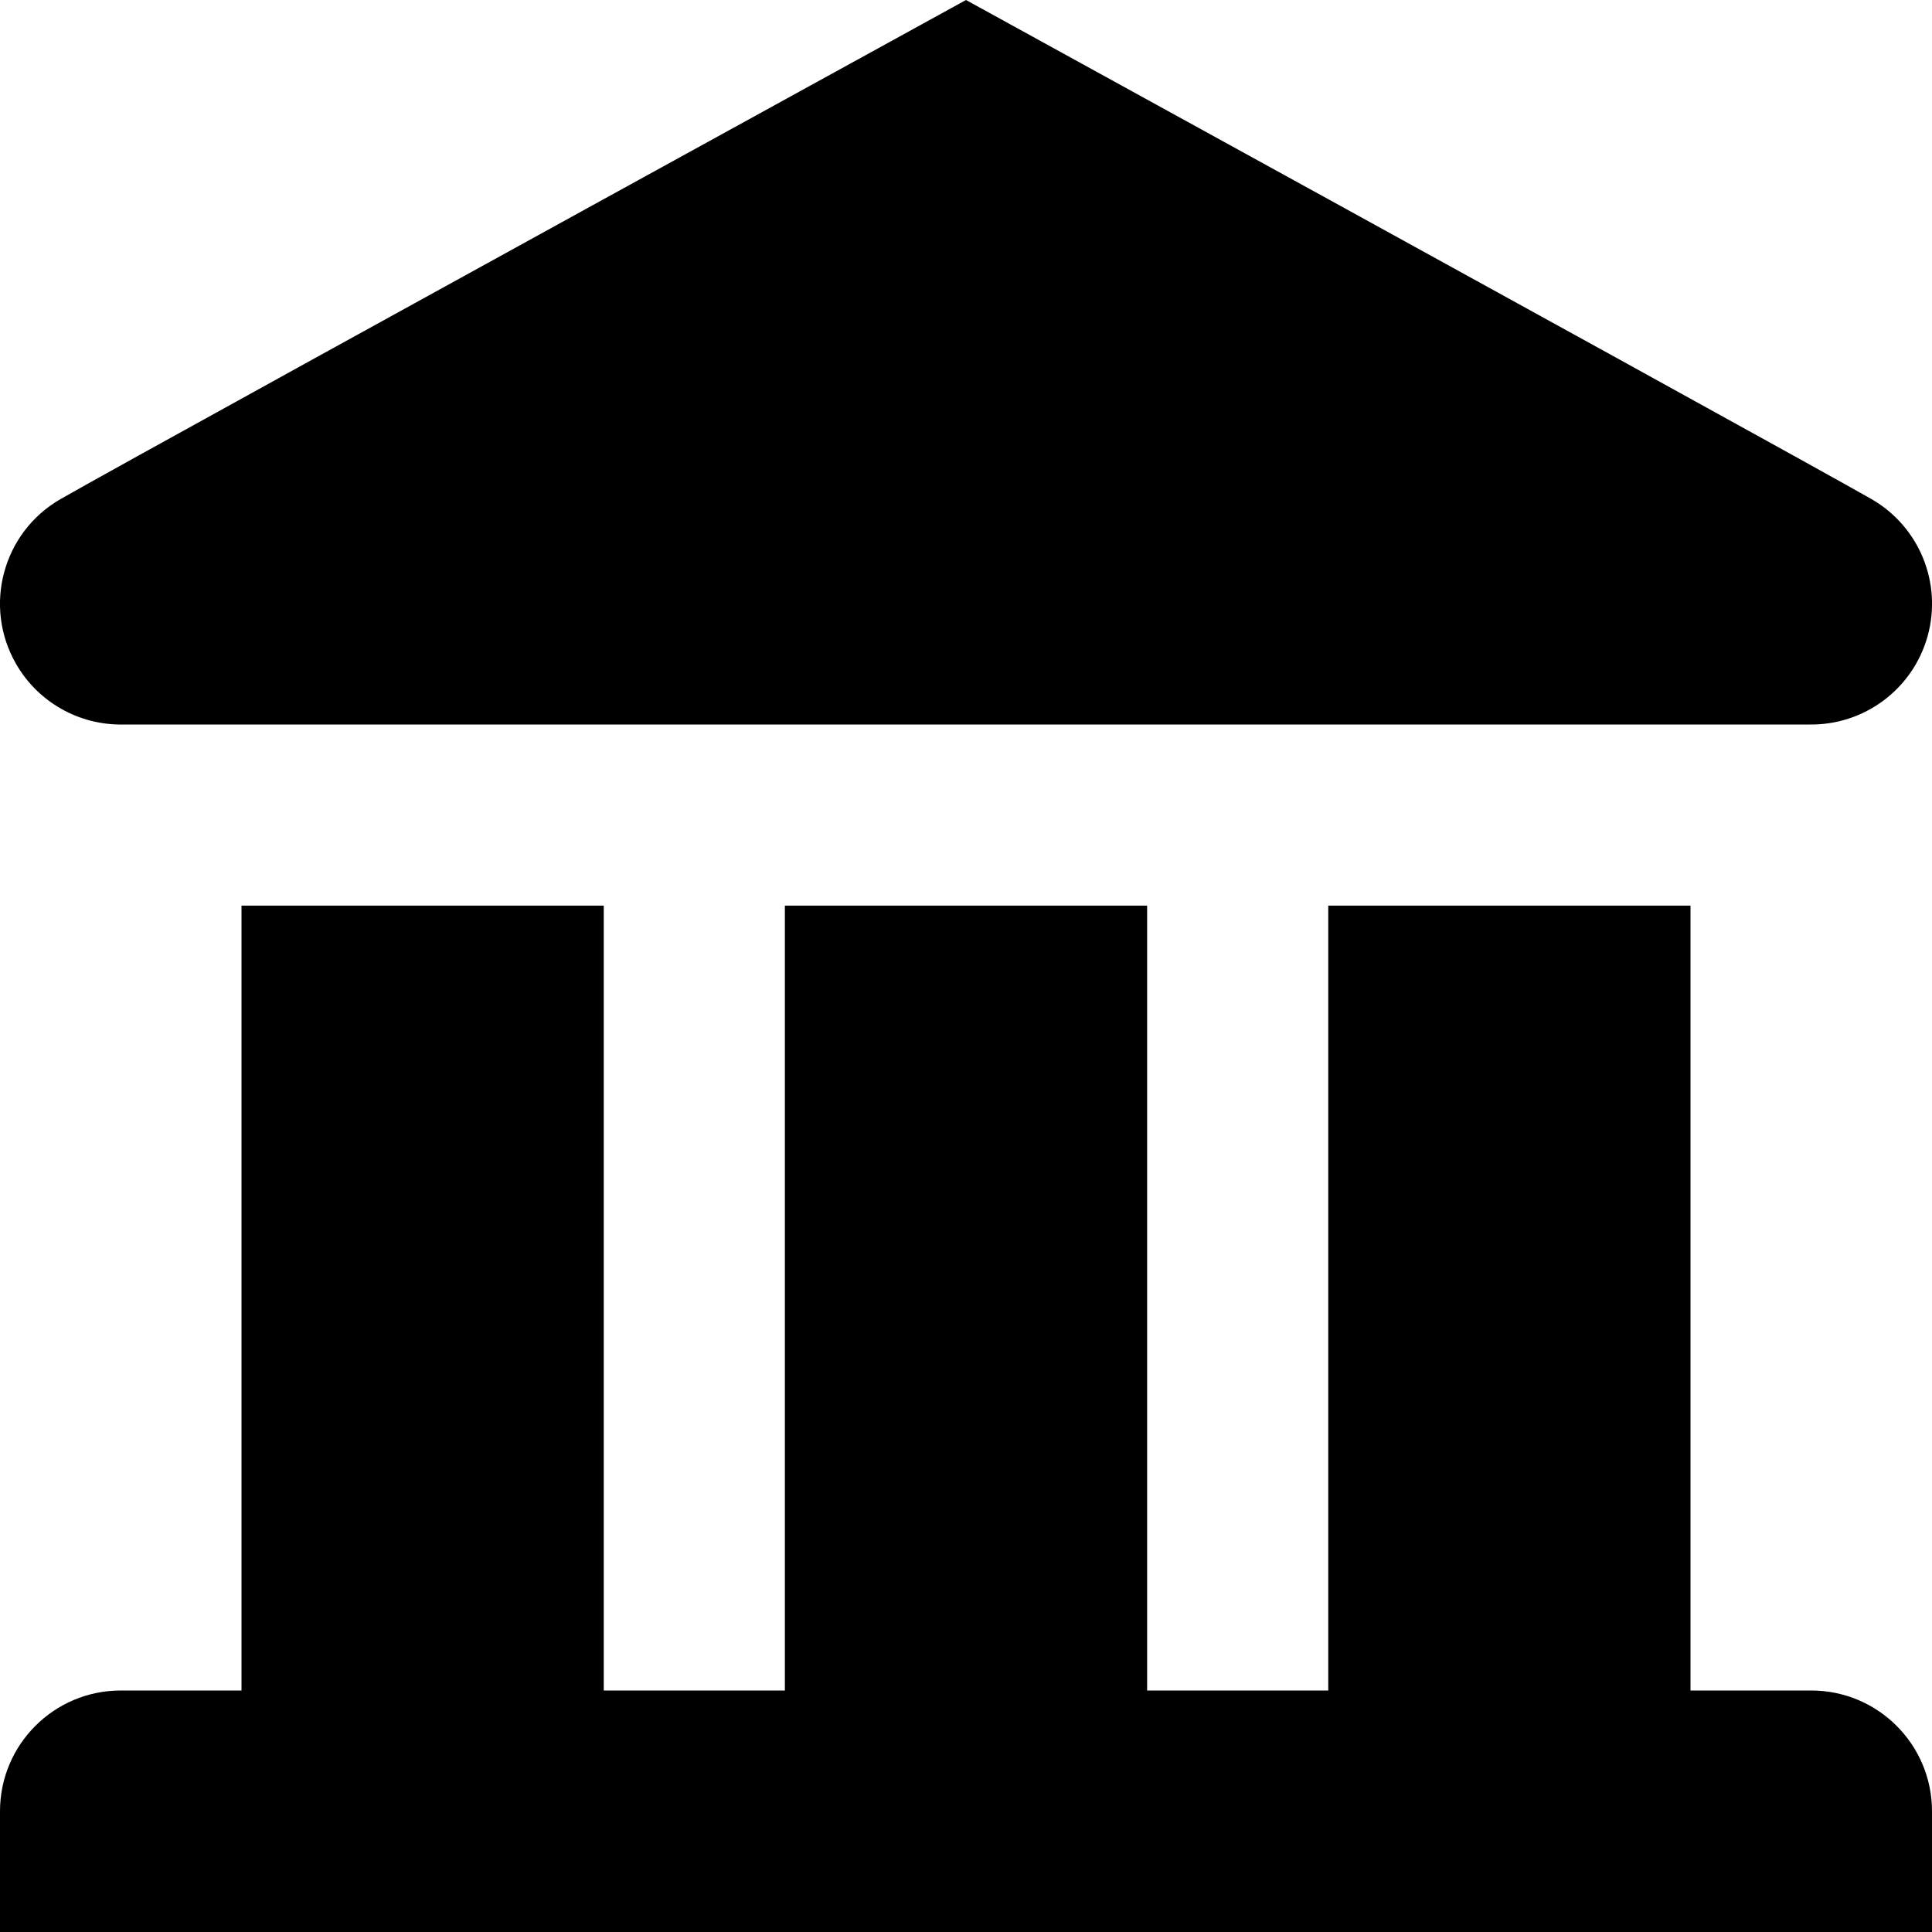
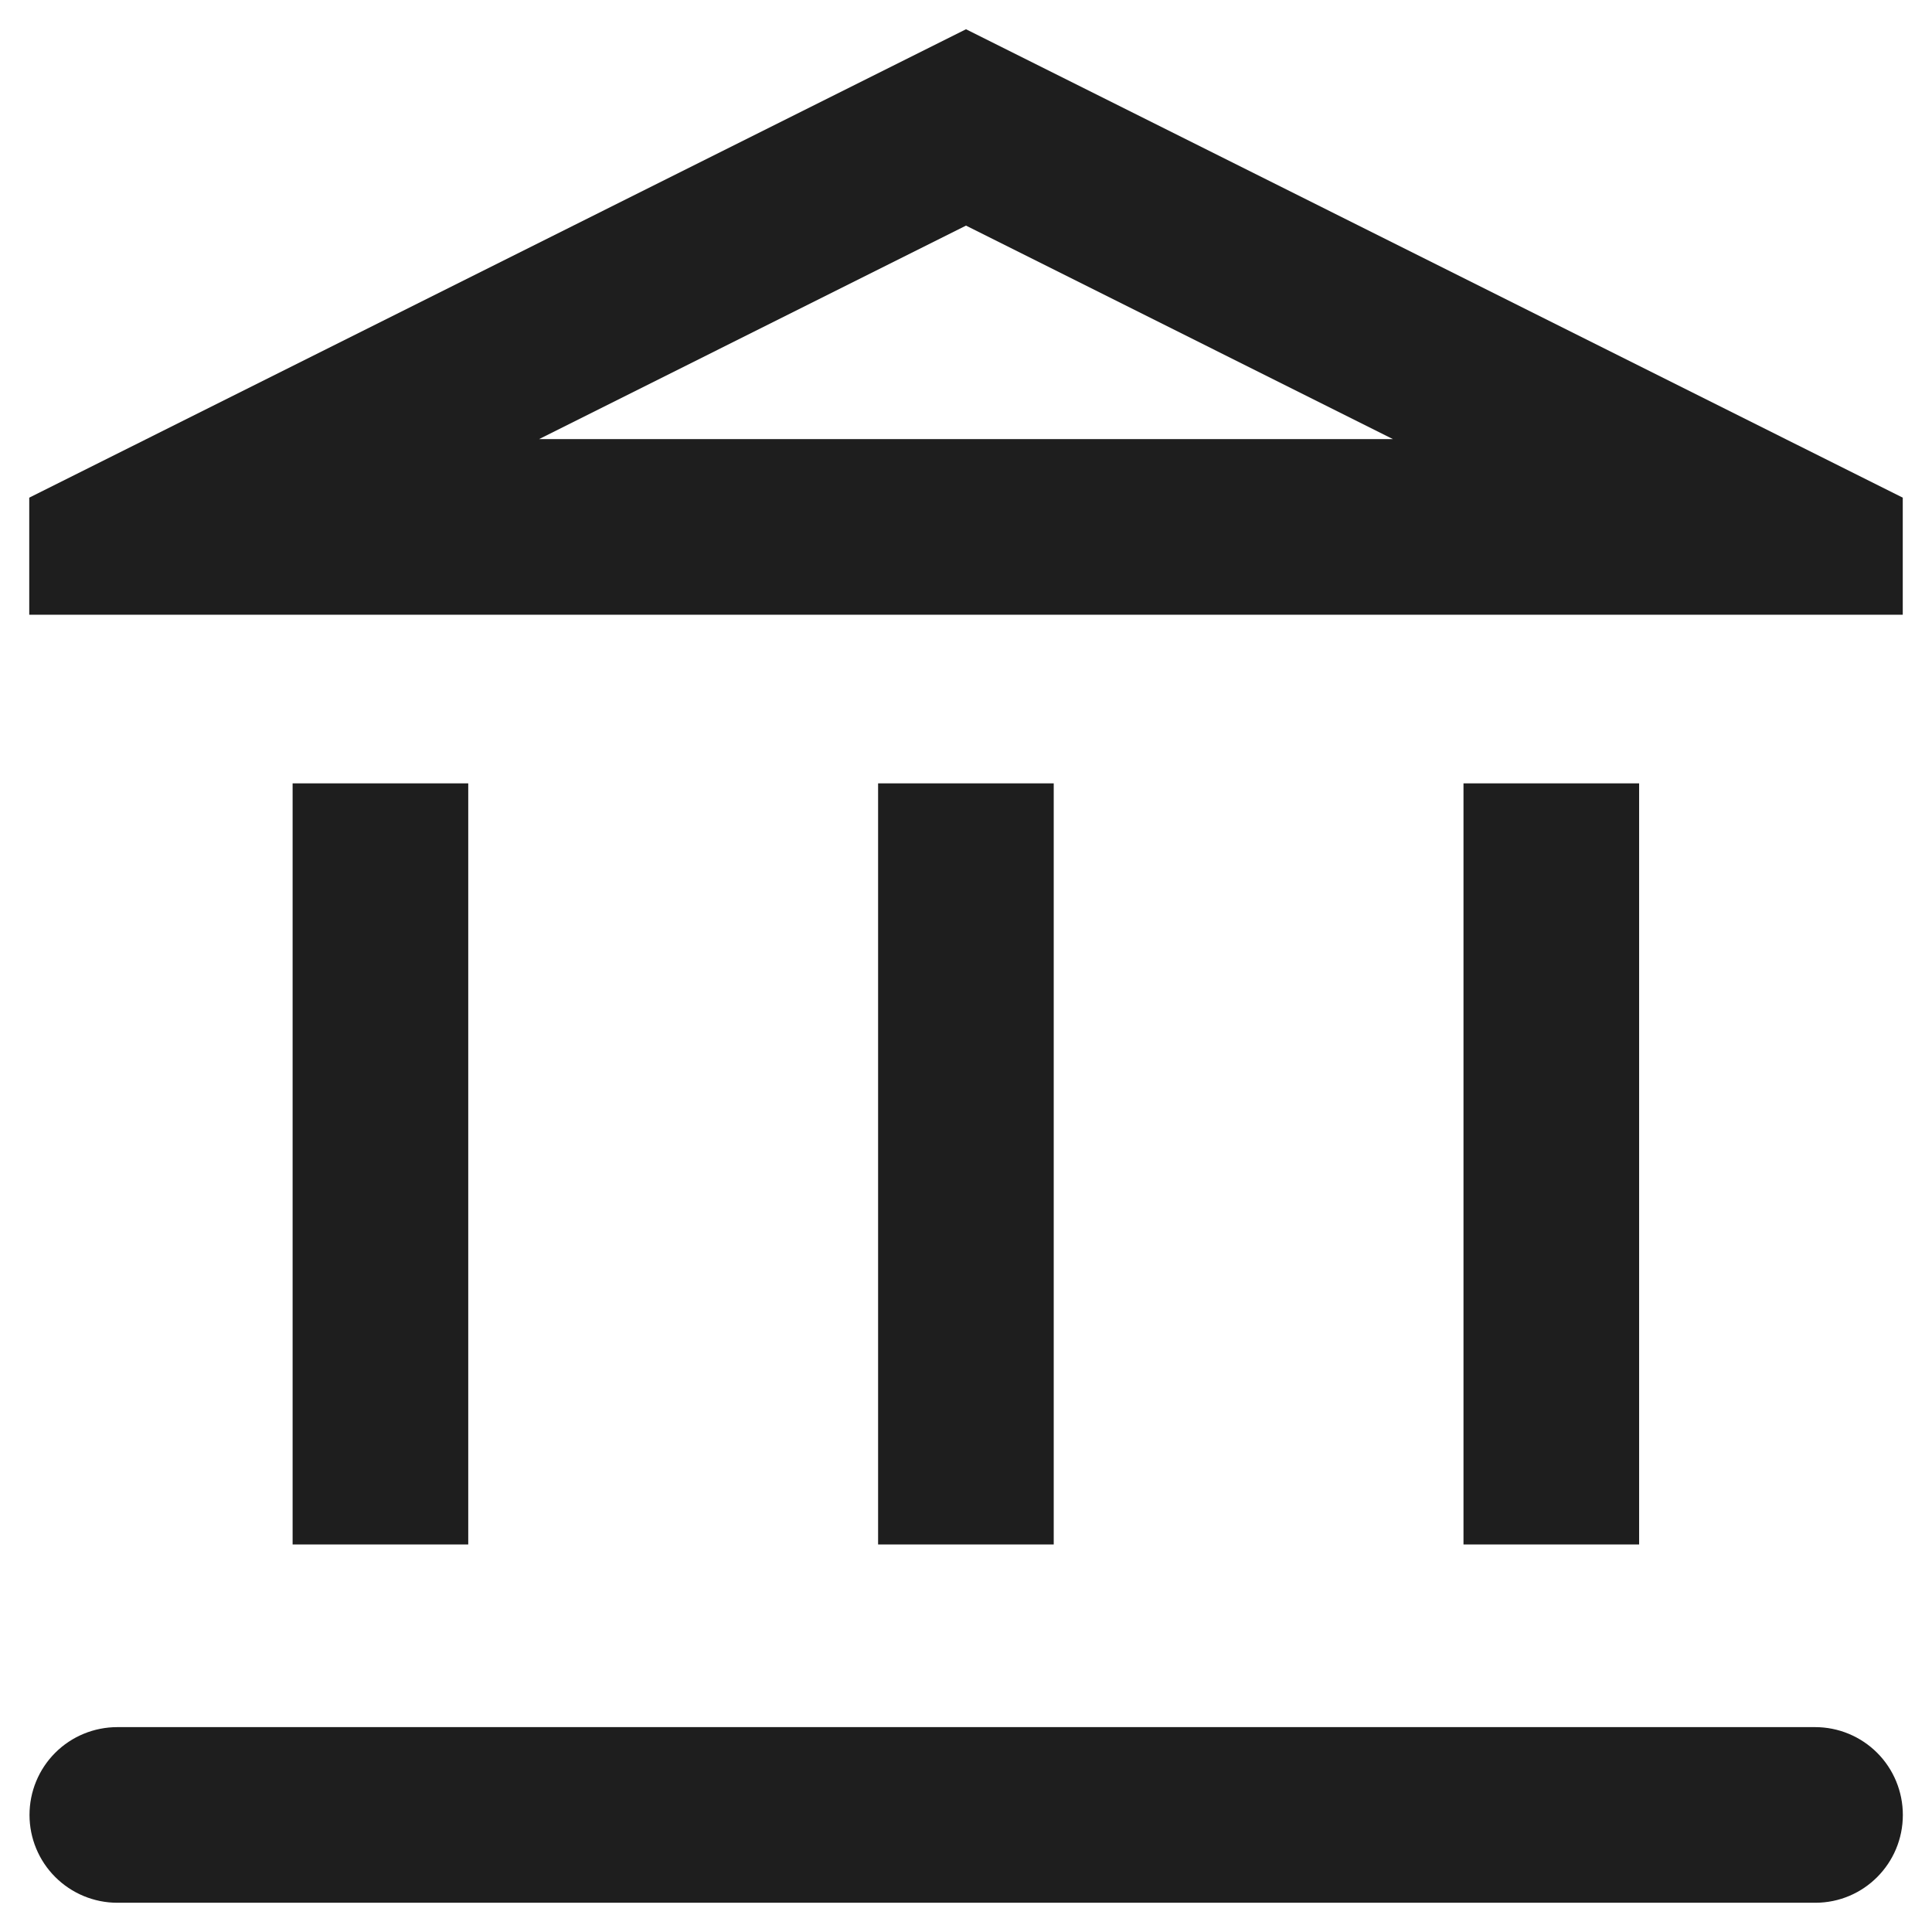
- <svg xmlns="http://www.w3.org/2000/svg" width="16" height="16" fill="none">
-   <path fill-rule="evenodd" clip-rule="evenodd" d="M.134 5.5a1 1 0 0 0 .885.5h13.962a1 1 0 0 0 .519-1.866C15.18 3.95 12.68 2.572 8 0 3.319 2.572.819 3.95.5 4.134A1 1 0 0 0 .134 5.5ZM11 7.5V14H9.5V7.5h-3V14H5V7.5H2V14H1a1 1 0 0 0-1 1v1h16v-1a1 1 0 0 0-1-1h-1V7.5h-3Z" fill="#000" />
+ <svg xmlns="http://www.w3.org/2000/svg" width="22" height="22" viewBox="0 0 22 22" fill="none">
+   <path fill-rule="evenodd" clip-rule="evenodd" d="M19.861 7H21.667V5.667L20.333 5L11 0.333L1.667 5L0.333 5.667V7H19.861ZM15.861 5L11 2.569L6.139 5H15.861ZM5.332 17.587V8.92H3.332V17.587H5.332ZM11.999 8.92V17.587H9.999V8.92H11.999ZM18.665 8.92V17.587H16.665V8.92H18.665ZM21.668 20.667C21.668 21.219 21.223 21.667 20.671 21.667H1.336C1.071 21.667 0.816 21.561 0.629 21.374C0.441 21.186 0.336 20.932 0.336 20.667C0.336 20.401 0.441 20.147 0.629 19.959C0.816 19.772 1.071 19.667 1.336 19.667H20.669C20.934 19.667 21.188 19.772 21.376 19.96C21.563 20.147 21.668 20.402 21.668 20.667Z" fill="#1E1E1E" />
</svg>
